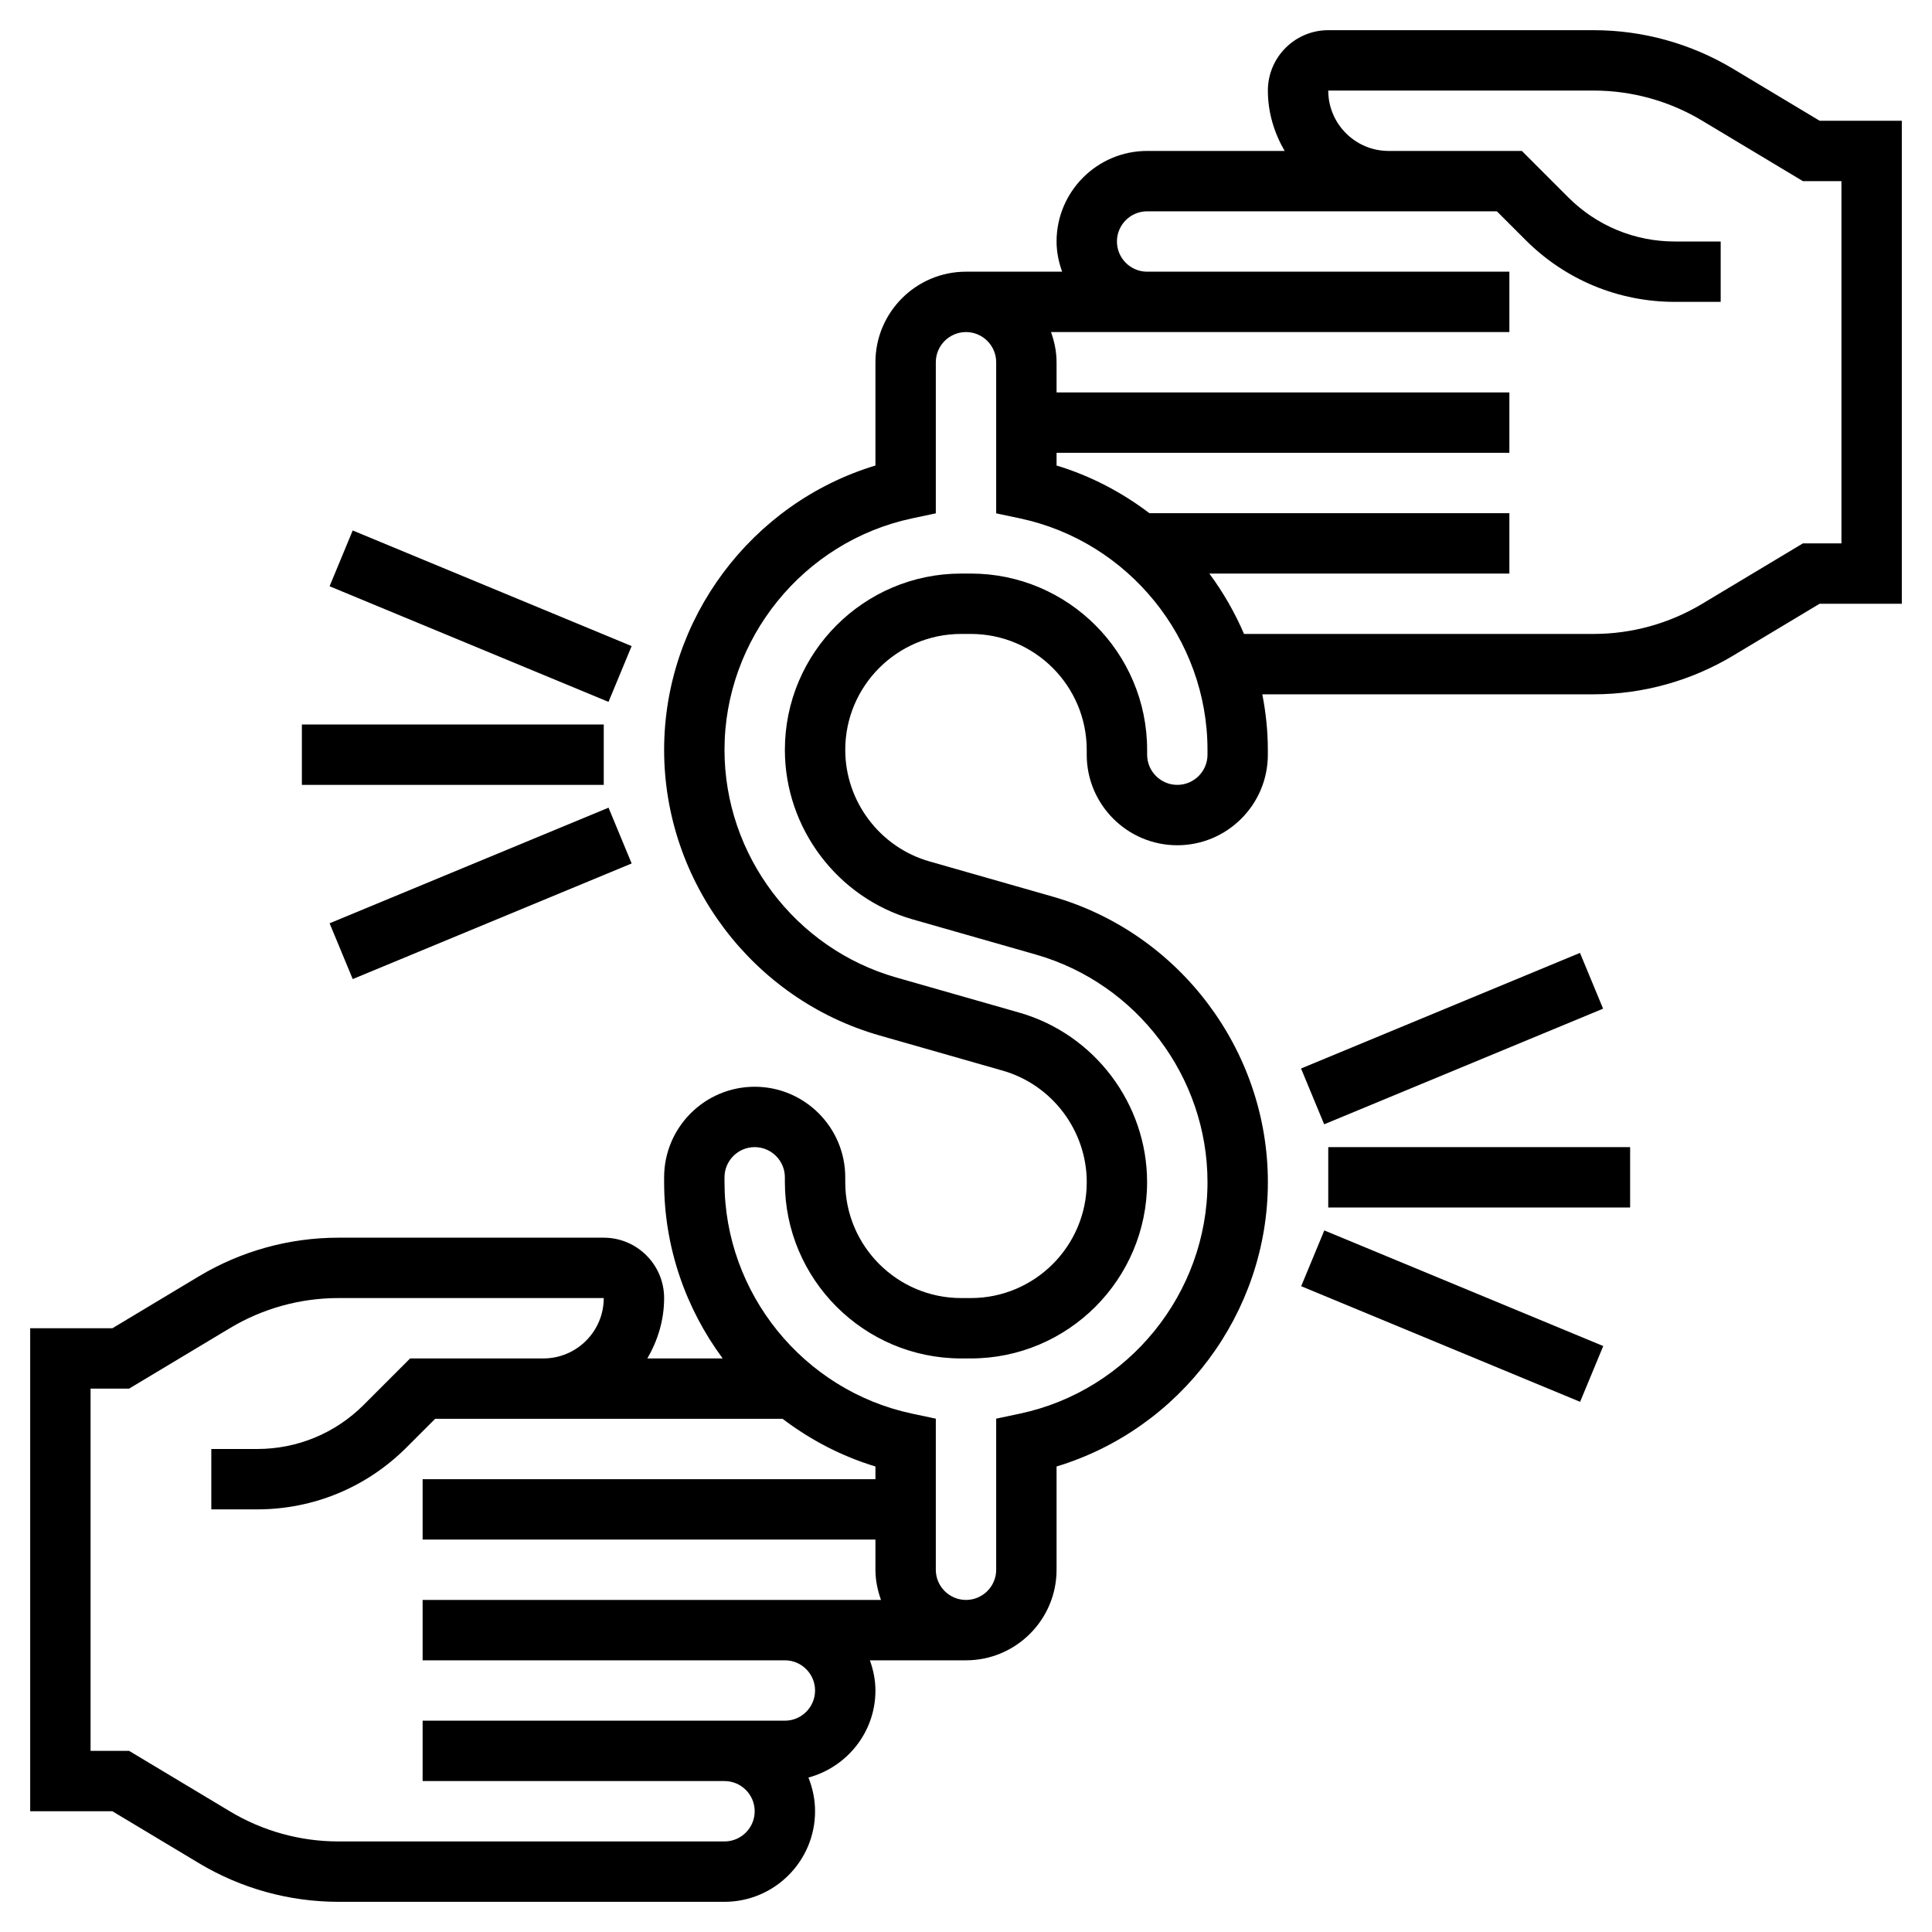
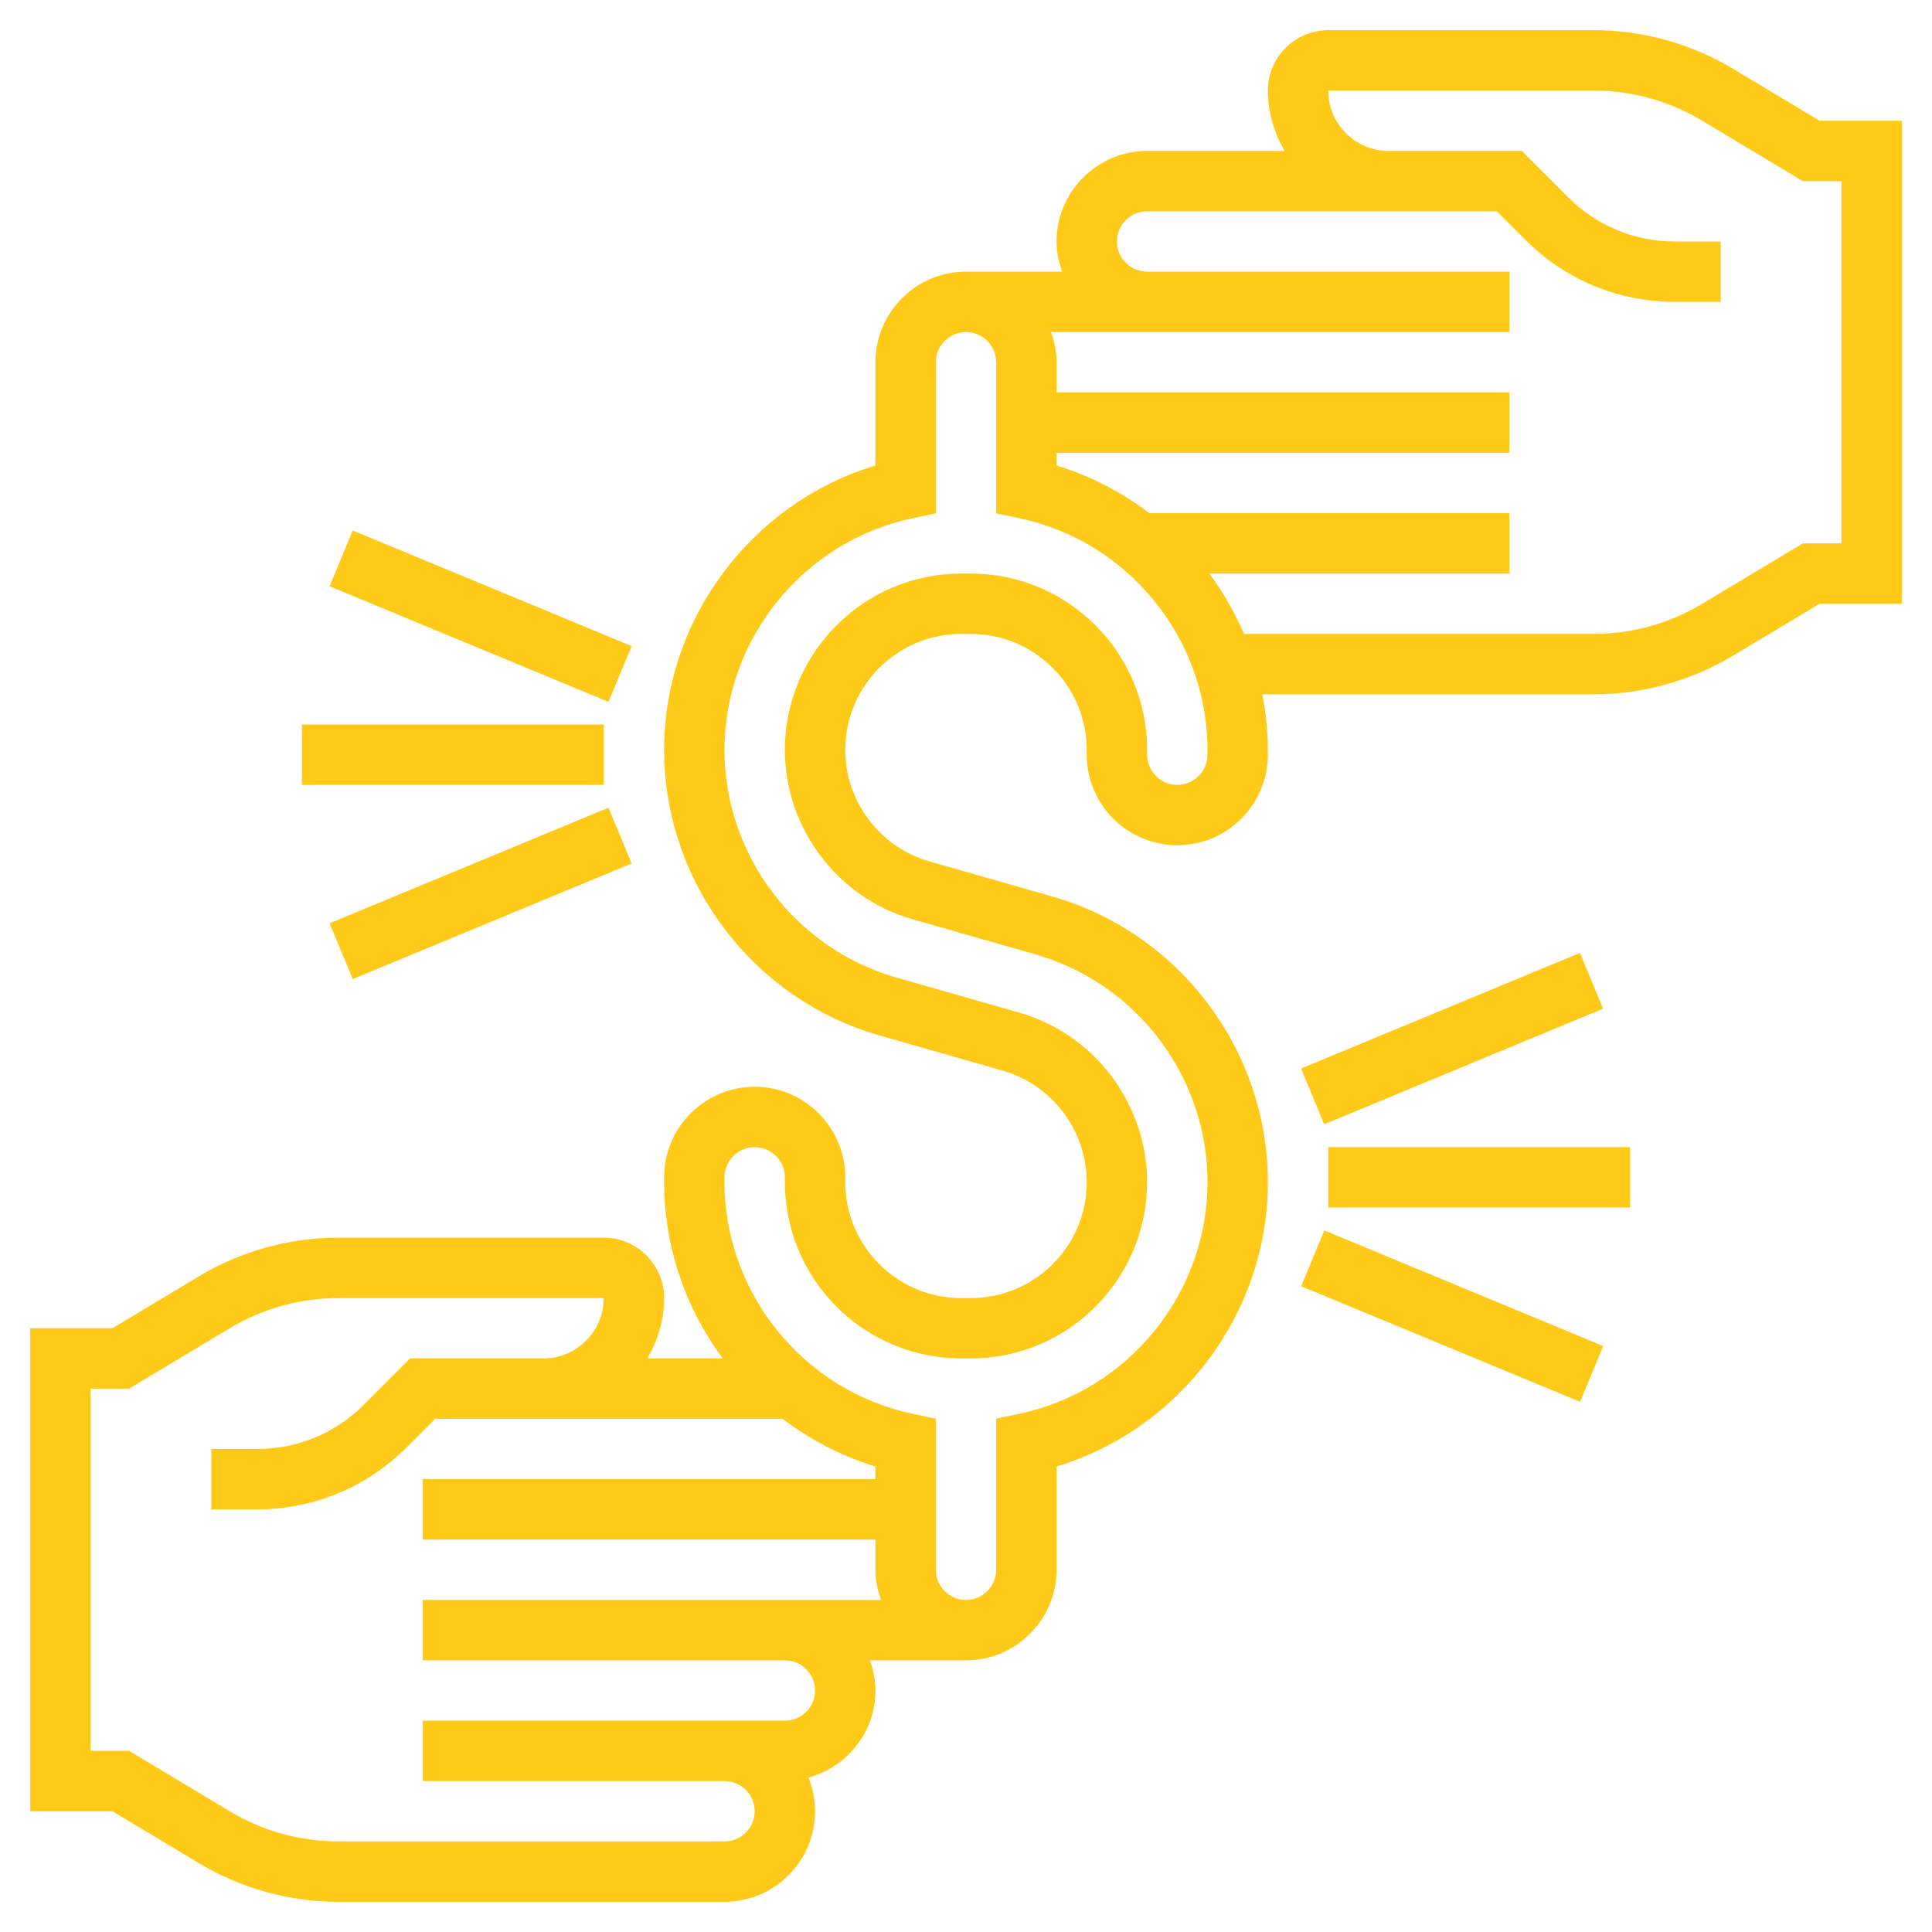
- <svg xmlns="http://www.w3.org/2000/svg" id="Layer_5" enable-background="new 0 0 64 64" height="512" viewBox="0 0 64 64" width="512">
-   <g>
-     <path d="m60.277 4-2.868-1.721c-1.395-.837-2.992-1.279-4.618-1.279h-8.791c-1.103 0-2 .897-2 2 0 .732.212 1.409.556 2h-4.556c-1.654 0-3 1.346-3 3 0 .352.072.686.184 1h-3.184c-1.654 0-3 1.346-3 3v3.421c-4.102 1.24-7 5.078-7 9.419 0 4.371 2.935 8.261 7.136 9.461l4.079 1.165c1.64.469 2.785 1.988 2.785 3.694 0 2.118-1.723 3.84-3.84 3.84h-.32c-2.117 0-3.84-1.723-3.84-3.84v-.16c0-1.654-1.346-3-3-3s-3 1.346-3 3v.16c0 2.157.717 4.189 1.94 5.84h-2.496c.344-.591.556-1.268.556-2 0-1.103-.897-2-2-2h-8.791c-1.626 0-3.223.442-4.619 1.279l-2.867 1.721h-2.723v16h2.723l2.868 1.721c1.395.837 2.992 1.279 4.618 1.279h12.791c1.654 0 3-1.346 3-3 0-.395-.081-.77-.22-1.116 1.275-.346 2.22-1.501 2.22-2.884 0-.352-.072-.686-.184-1h3.184c1.654 0 3-1.346 3-3v-3.421c4.102-1.24 7-5.078 7-9.419 0-4.371-2.935-8.261-7.136-9.461l-4.079-1.165c-1.64-.469-2.785-1.988-2.785-3.694 0-2.118 1.723-3.84 3.84-3.84h.319c2.118 0 3.84 1.723 3.84 3.84v.16c0 1.654 1.346 3 3 3s3-1.346 3-3v-.16c0-.627-.067-1.241-.183-1.84h10.973c1.626 0 3.223-.442 4.619-1.279l2.869-1.721h2.723v-16zm-33.277 52c0 .551-.449 1-1 1h-2-10v2h10c.551 0 1 .449 1 1s-.449 1-1 1h-12.791c-1.264 0-2.505-.344-3.589-.994l-3.343-2.006h-1.277v-12h1.277l3.343-2.006c1.084-.65 2.325-.994 3.589-.994h8.791c0 1.103-.897 2-2 2h-4-.414l-1.536 1.536c-.944.944-2.2 1.464-3.535 1.464h-1.515v2h1.515c1.87 0 3.627-.728 4.95-2.05l.95-.95h3.585 7.924c.912.692 1.946 1.237 3.076 1.579v.421h-15v2h15v1c0 .352.072.686.184 1h-3.184-12v2h12c.551 0 1 .449 1 1zm13-31c0 .551-.449 1-1 1s-1-.449-1-1v-.16c0-3.22-2.62-5.84-5.84-5.84h-.32c-3.22 0-5.84 2.62-5.84 5.84 0 2.594 1.742 4.904 4.235 5.616l4.079 1.165c3.348.957 5.686 4.056 5.686 7.539 0 3.677-2.611 6.901-6.208 7.667l-.792.168v5.005c0 .551-.449 1-1 1s-1-.449-1-1v-5.005l-.792-.168c-3.597-.766-6.208-3.99-6.208-7.667v-.16c0-.551.449-1 1-1s1 .449 1 1v.16c0 3.22 2.62 5.84 5.84 5.84h.319c3.22 0 5.84-2.62 5.84-5.84 0-2.594-1.742-4.904-4.235-5.616l-4.079-1.165c-3.347-.957-5.685-4.056-5.685-7.539 0-3.677 2.611-6.901 6.208-7.667l.792-.168v-5.005c0-.551.449-1 1-1s1 .449 1 1v5.005l.792.168c3.597.766 6.208 3.99 6.208 7.667zm21-7h-1.277l-3.343 2.006c-1.084.65-2.325.994-3.589.994h-11.581c-.305-.711-.692-1.382-1.149-2h9.939v-2h-11.924c-.912-.692-1.946-1.237-3.076-1.579v-.421h15v-2h-15v-1c0-.352-.072-.686-.184-1h3.184 12v-2h-12c-.551 0-1-.449-1-1s.449-1 1-1h8 3.586l.95.95c1.322 1.322 3.08 2.05 4.95 2.05h1.514v-2h-1.515c-1.335 0-2.591-.52-3.536-1.464l-1.535-1.536h-.414-4c-1.103 0-2-.897-2-2h8.791c1.264 0 2.505.344 3.589.994l3.343 2.006h1.277z" />
-     <path d="m44 38h10v2h-10z" />
-     <path d="m10 24h10v2h-10z" />
-     <path d="m10.913 28.592h10v2h-10z" transform="matrix(.924 -.383 .383 .924 -10.116 8.346)" />
-     <path d="m14.913 15.408h2v10h-2z" transform="matrix(.383 -.924 .924 .383 -9.031 27.299)" />
-     <path d="m43.087 33.408h10v2h-10z" transform="matrix(.924 -.383 .383 .924 -9.509 21.029)" />
-     <path d="m47.087 38.592h2v10h-2z" transform="matrix(.383 -.924 .924 .383 -10.59 71.335)" />
-   </g>
+ <svg xmlns="http://www.w3.org/2000/svg" width="100" height="100" viewBox="0 0 100 100" fill="none">
+   <path d="M94.183 6.25L89.702 3.561C87.522 2.253 85.027 1.562 82.486 1.562H68.75C67.027 1.562 65.625 2.964 65.625 4.688C65.625 5.831 65.956 6.889 66.494 7.812H59.375C56.791 7.812 54.688 9.916 54.688 12.5C54.688 13.05 54.8 13.572 54.975 14.062H50C47.416 14.062 45.312 16.166 45.312 18.75V24.095C38.903 26.033 34.375 32.03 34.375 38.812C34.375 45.642 38.961 51.72 45.525 53.595L51.898 55.416C54.461 56.148 56.25 58.522 56.25 61.188C56.25 64.497 53.558 67.188 50.25 67.188H49.75C46.442 67.188 43.75 64.495 43.75 61.188V60.938C43.75 58.353 41.647 56.25 39.062 56.25C36.478 56.25 34.375 58.353 34.375 60.938V61.188C34.375 64.558 35.495 67.733 37.406 70.312H33.506C34.044 69.389 34.375 68.331 34.375 67.188C34.375 65.464 32.973 64.062 31.25 64.062H17.514C14.973 64.062 12.478 64.753 10.297 66.061L5.817 68.75H1.562V93.75H5.817L10.298 96.439C12.478 97.747 14.973 98.438 17.514 98.438H37.5C40.084 98.438 42.188 96.334 42.188 93.75C42.188 93.133 42.061 92.547 41.844 92.006C43.836 91.466 45.312 89.661 45.312 87.5C45.312 86.95 45.2 86.428 45.025 85.938H50C52.584 85.938 54.688 83.834 54.688 81.25V75.905C61.097 73.967 65.625 67.97 65.625 61.188C65.625 54.358 61.039 48.28 54.475 46.405L48.102 44.584C45.539 43.852 43.75 41.478 43.75 38.812C43.75 35.503 46.442 32.812 49.75 32.812H50.248C53.558 32.812 56.248 35.505 56.248 38.812V39.062C56.248 41.647 58.352 43.75 60.936 43.75C63.52 43.75 65.623 41.647 65.623 39.062V38.812C65.623 37.833 65.519 36.873 65.338 35.938H82.483C85.023 35.938 87.519 35.247 89.7 33.939L94.183 31.25H98.438V6.25H94.183ZM42.188 87.5C42.188 88.361 41.486 89.062 40.625 89.062H37.5H21.875V92.188H37.5C38.361 92.188 39.062 92.889 39.062 93.75C39.062 94.611 38.361 95.312 37.5 95.312H17.514C15.539 95.312 13.6 94.775 11.906 93.759L6.683 90.625H4.688V71.875H6.683L11.906 68.741C13.6 67.725 15.539 67.188 17.514 67.188H31.25C31.25 68.911 29.848 70.312 28.125 70.312H21.875H21.228L18.828 72.713C17.353 74.188 15.391 75 13.305 75H10.938V78.125H13.305C16.227 78.125 18.972 76.987 21.039 74.922L22.523 73.438H28.125H40.506C41.931 74.519 43.547 75.37 45.312 75.905V76.562H21.875V79.688H45.312V81.25C45.312 81.8 45.425 82.322 45.6 82.812H40.625H21.875V85.938H40.625C41.486 85.938 42.188 86.639 42.188 87.5ZM62.5 39.062C62.5 39.923 61.798 40.625 60.938 40.625C60.077 40.625 59.375 39.923 59.375 39.062V38.812C59.375 33.781 55.281 29.688 50.25 29.688H49.75C44.719 29.688 40.625 33.781 40.625 38.812C40.625 42.866 43.347 46.475 47.242 47.587L53.616 49.408C58.847 50.903 62.5 55.745 62.5 61.188C62.5 66.933 58.42 71.97 52.8 73.167L51.562 73.43V81.25C51.562 82.111 50.861 82.812 50 82.812C49.139 82.812 48.438 82.111 48.438 81.25V73.43L47.2 73.167C41.58 71.97 37.5 66.933 37.5 61.188V60.938C37.5 60.077 38.202 59.375 39.062 59.375C39.923 59.375 40.625 60.077 40.625 60.938V61.188C40.625 66.219 44.719 70.312 49.75 70.312H50.248C55.28 70.312 59.373 66.219 59.373 61.188C59.373 57.134 56.652 53.525 52.756 52.413L46.383 50.592C41.153 49.097 37.5 44.255 37.5 38.812C37.5 33.067 41.58 28.03 47.2 26.833L48.438 26.57V18.75C48.438 17.889 49.139 17.188 50 17.188C50.861 17.188 51.562 17.889 51.562 18.75V26.57L52.8 26.833C58.42 28.03 62.5 33.067 62.5 38.812V39.062ZM95.312 28.125H93.317L88.094 31.259C86.4 32.275 84.461 32.812 82.486 32.812H64.391C63.914 31.702 63.309 30.653 62.595 29.688H78.125V26.562H59.494C58.069 25.481 56.453 24.63 54.688 24.095V23.438H78.125V20.312H54.688V18.75C54.688 18.2 54.575 17.678 54.4 17.188H59.375H78.125V14.062H59.375C58.514 14.062 57.812 13.361 57.812 12.5C57.812 11.639 58.514 10.938 59.375 10.938H71.875H77.478L78.963 12.422C81.028 14.488 83.775 15.625 86.697 15.625H89.062V12.5H86.695C84.609 12.5 82.647 11.688 81.17 10.213L78.772 7.812H78.125H71.875C70.152 7.812 68.75 6.411 68.75 4.688H82.486C84.461 4.688 86.4 5.225 88.094 6.241L93.317 9.375H95.312V28.125Z" fill="#FFC917" />
+   <path d="M68.75 59.375H84.375V62.5H68.75V59.375Z" fill="#FFC917" />
+   <path d="M15.625 37.5H31.25V40.625H15.625V37.5Z" fill="#FFC917" />
+   <path d="M17.06 47.79L31.497 41.805L32.694 44.693L18.257 50.677L17.06 47.79Z" fill="#FFC917" />
+   <path d="M17.059 30.345L18.256 27.457L32.693 33.442L31.496 36.329L17.059 30.345Z" fill="#FFC917" />
+   <path d="M67.342 55.306L81.779 49.322L82.976 52.209L68.538 58.193L67.342 55.306Z" fill="#FFC917" />
+   <path d="M67.349 66.574L68.546 63.686L82.983 69.671L81.786 72.558L67.349 66.574Z" fill="#FFC917" />
</svg>
